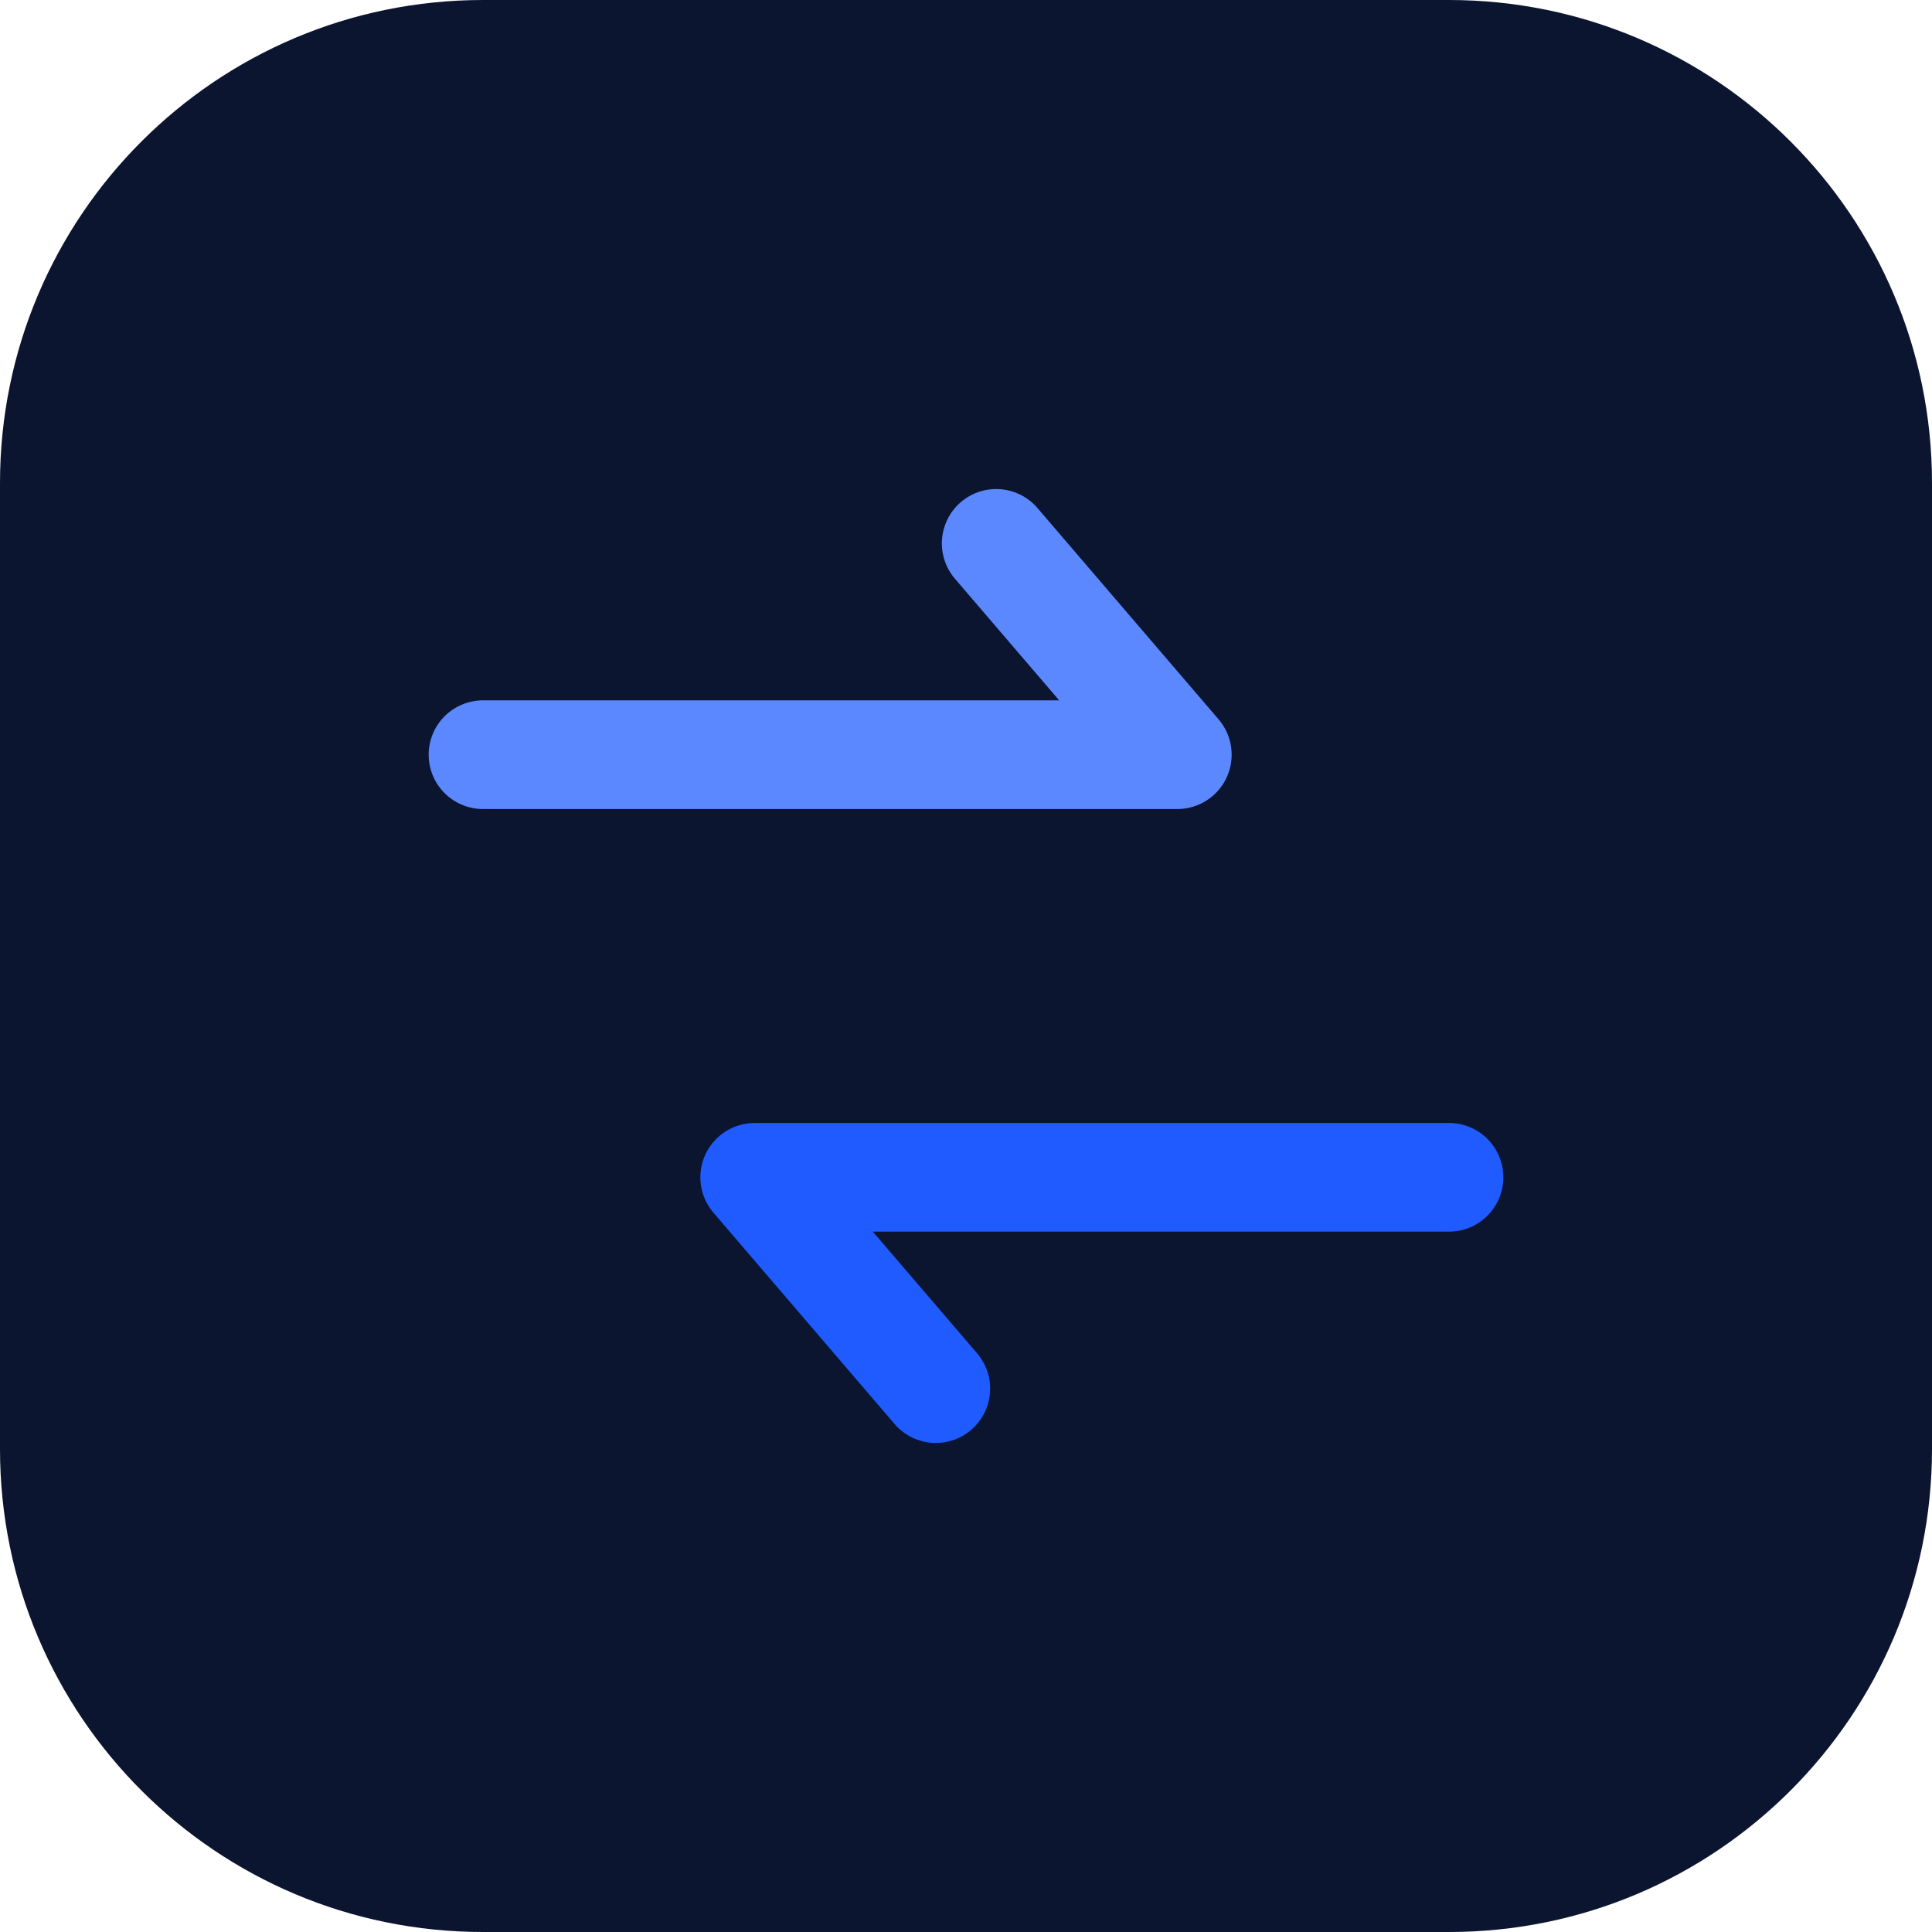
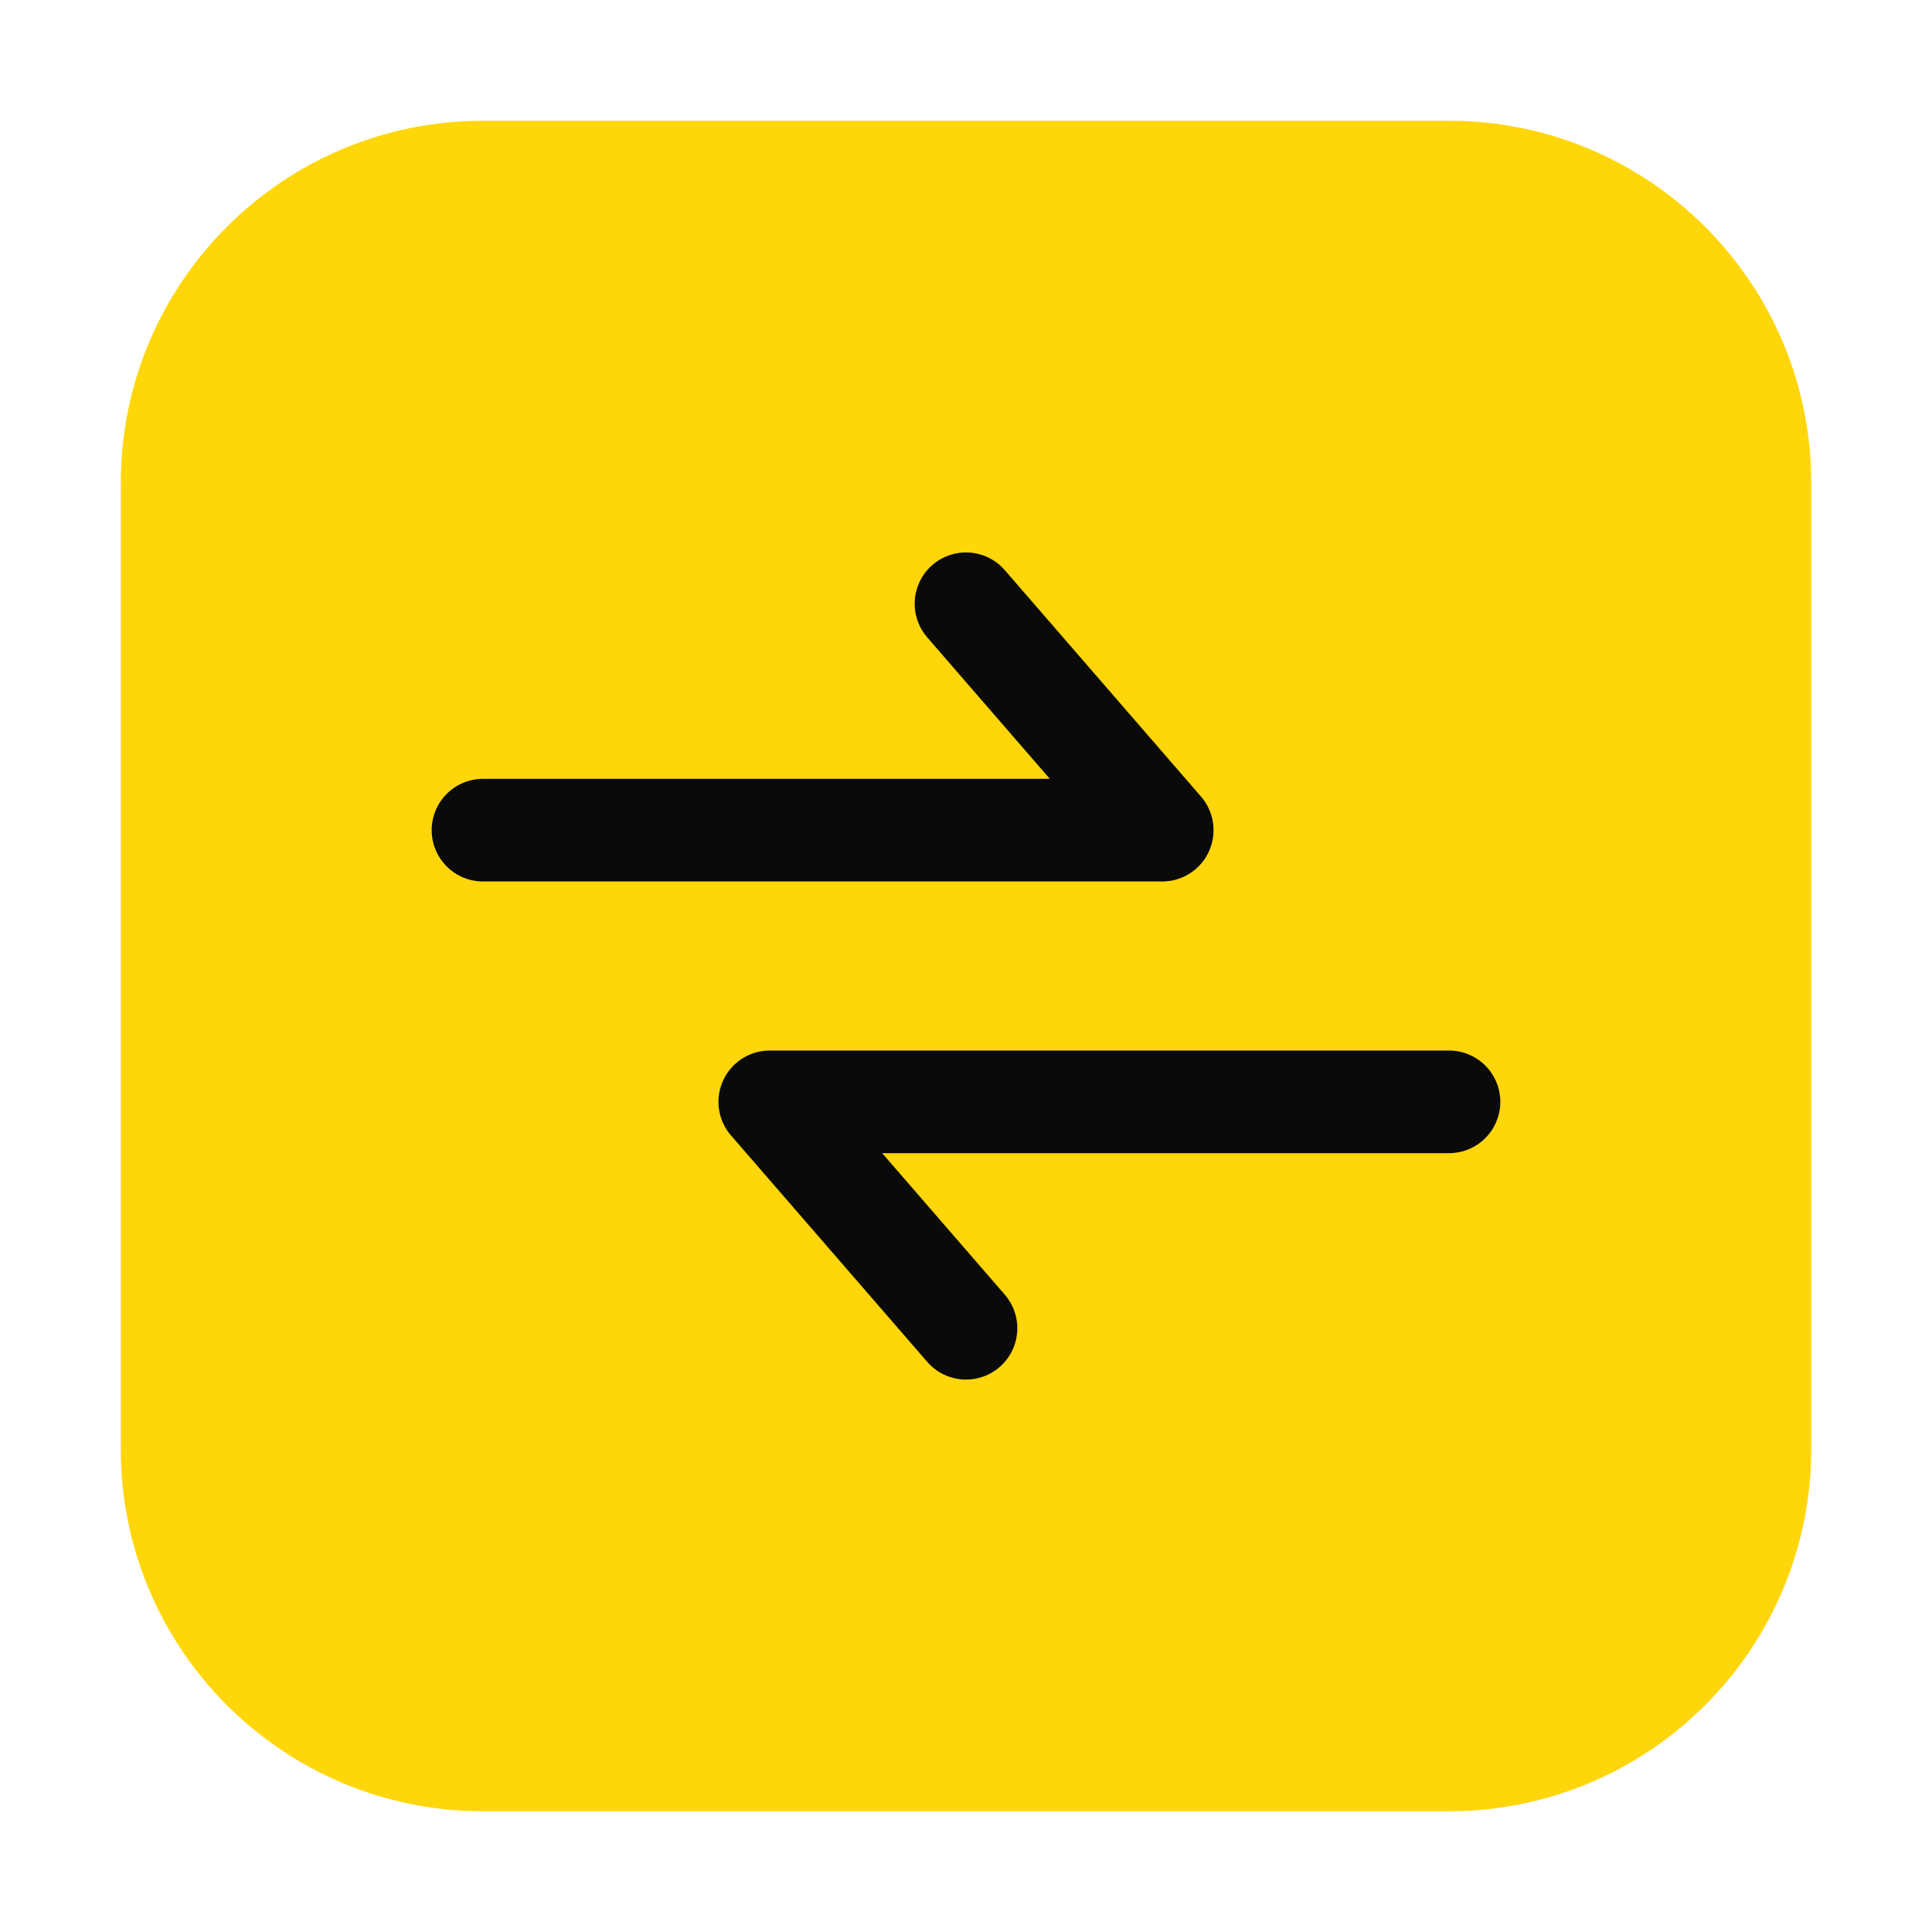
- <svg xmlns="http://www.w3.org/2000/svg" viewBox="0 0 32 32" fill="none" role="img" aria-label="AutoFlip">
-   <rect width="32" height="32" rx="8" fill="#0B1530" />
-   <path d="M8 12.5h11.5L16.5 9" stroke="#5C88FF" stroke-width="1.8" stroke-linecap="round" stroke-linejoin="round" />
-   <path d="M24 19.5H12.5L15.5 23" stroke="#1F5BFF" stroke-width="1.8" stroke-linecap="round" stroke-linejoin="round" />
+ <svg xmlns="http://www.w3.org/2000/svg" viewBox="0 0 64 64" fill="none" role="img" aria-label="AutoFlip">
+   <rect x="4" y="4" width="56" height="56" rx="12" fill="#FFD60A" />
+   <path d="M16 27.5h22.5L32 20" stroke="#0A0A0A" stroke-width="3.4" stroke-linecap="round" stroke-linejoin="round" />
+   <path d="M48 36.5H25.5L32 44" stroke="#0A0A0A" stroke-width="3.4" stroke-linecap="round" stroke-linejoin="round" />
</svg>
